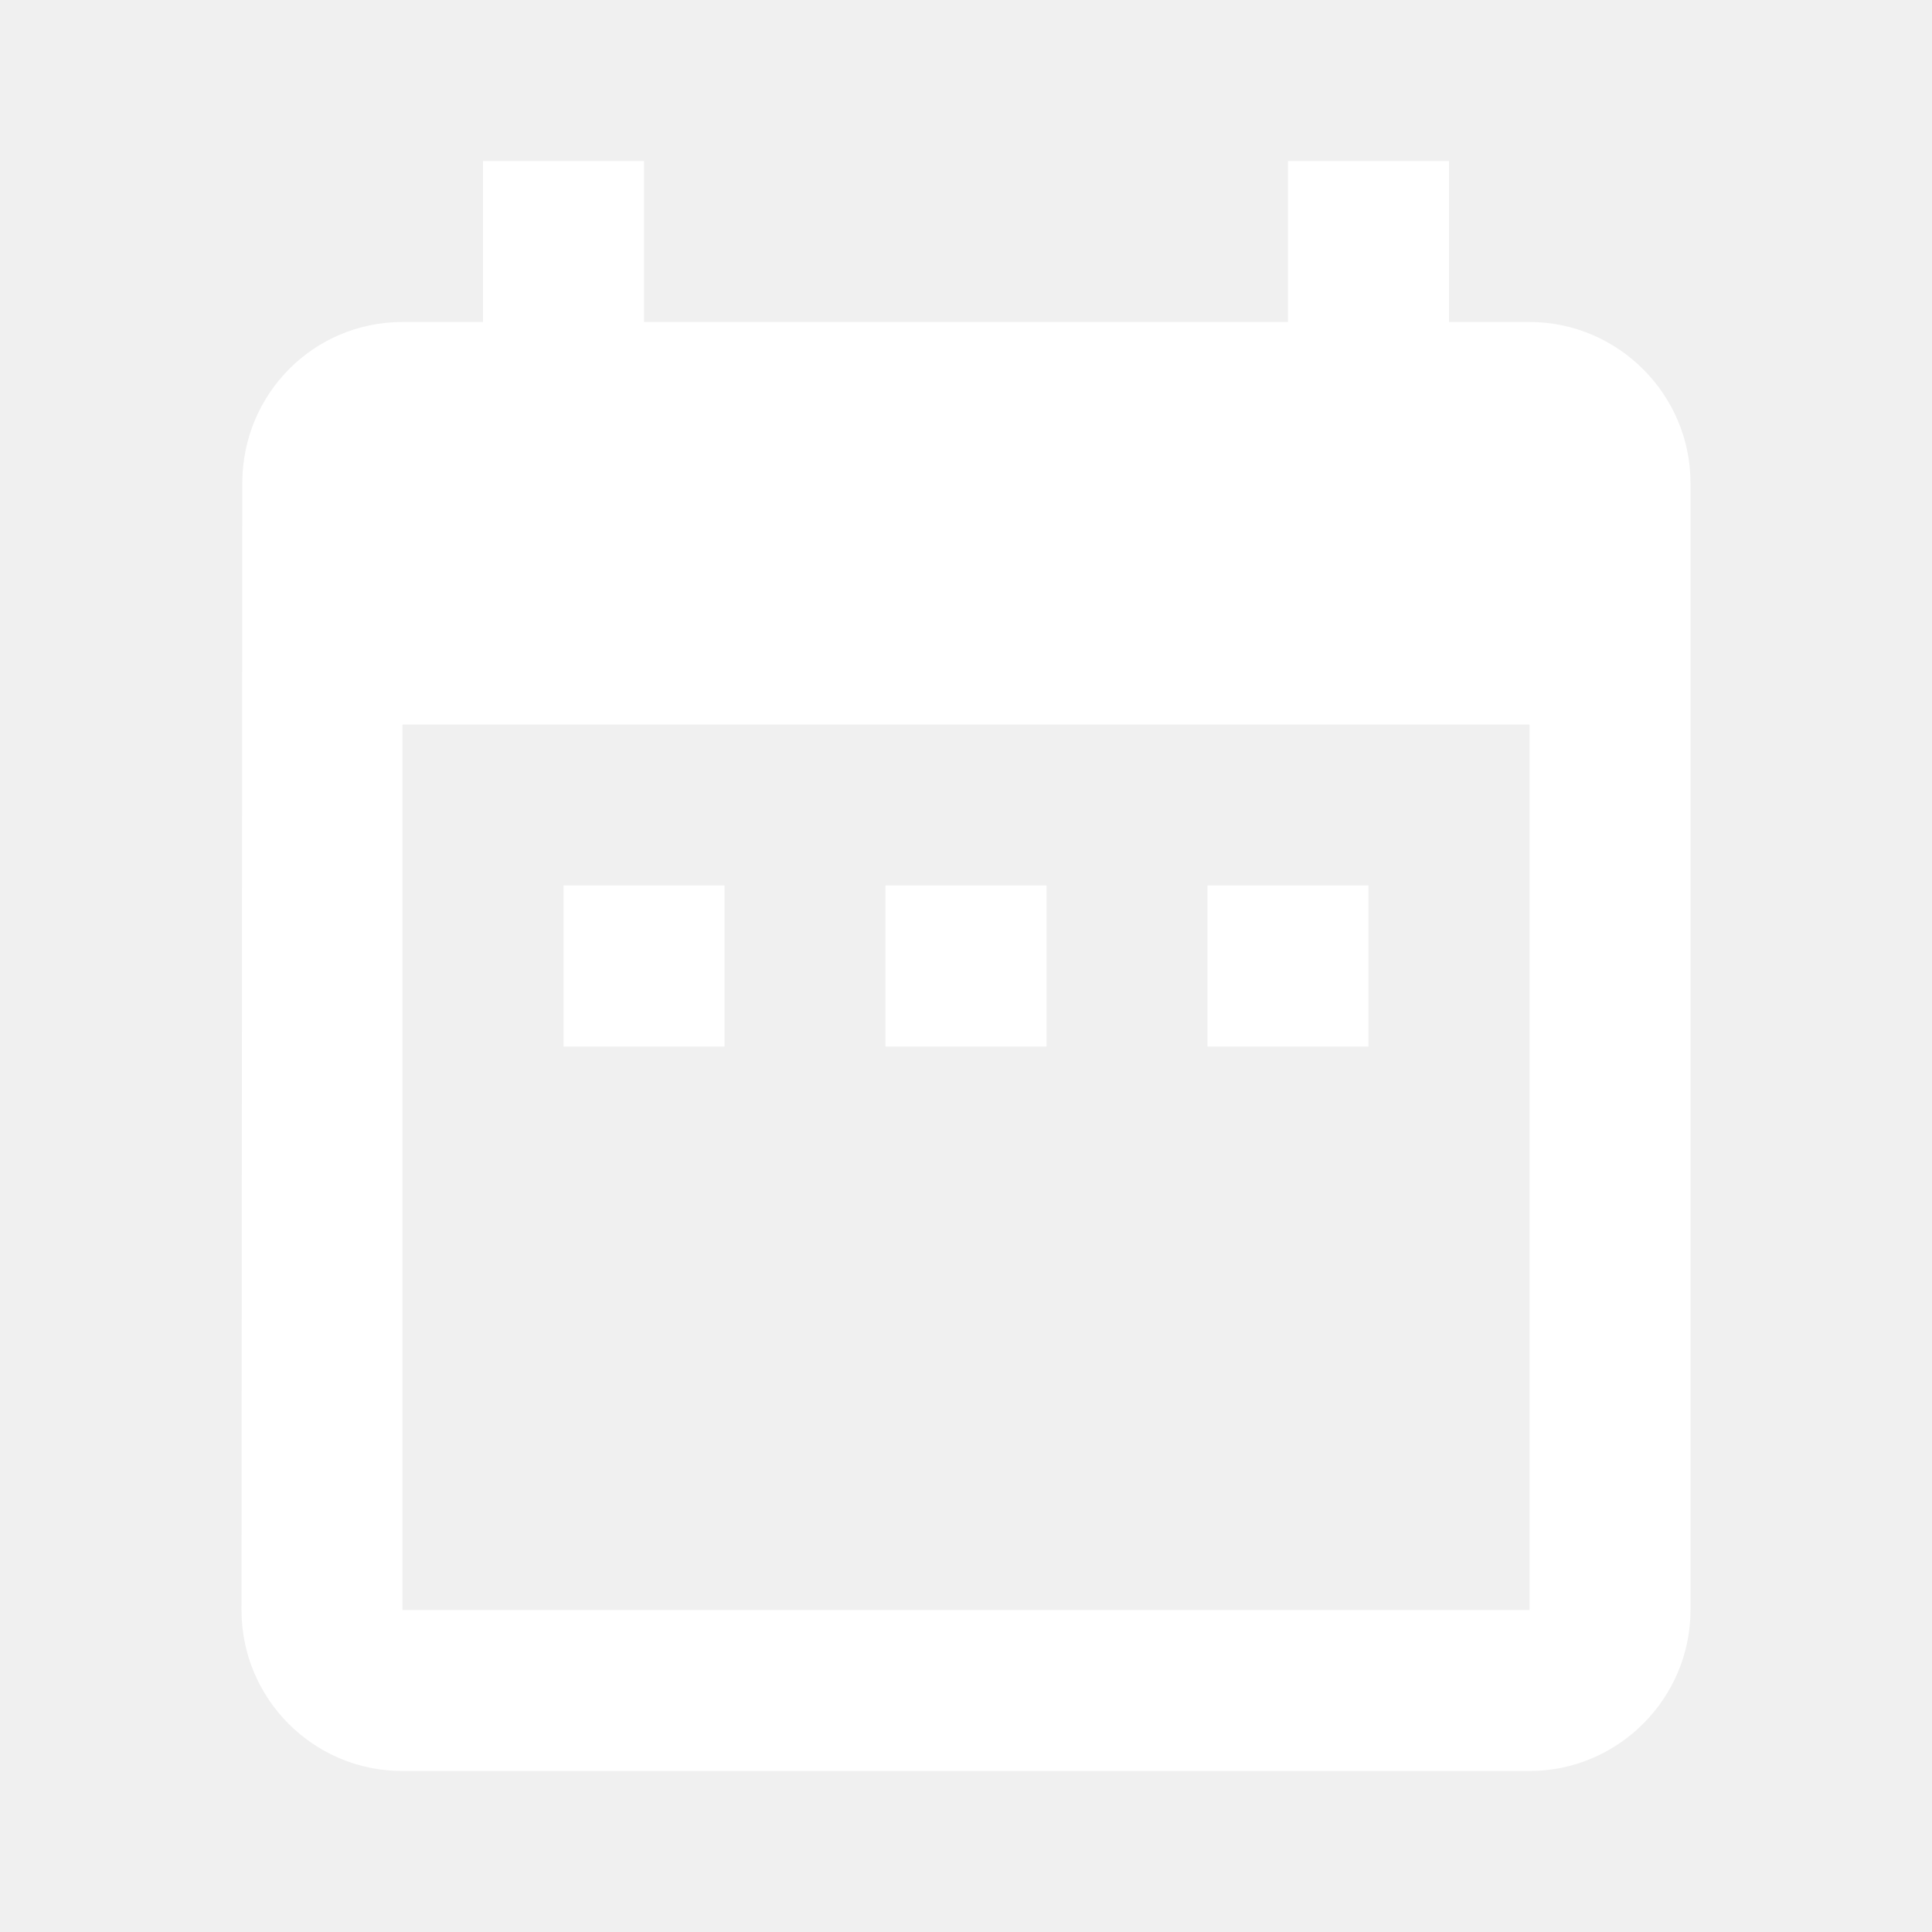
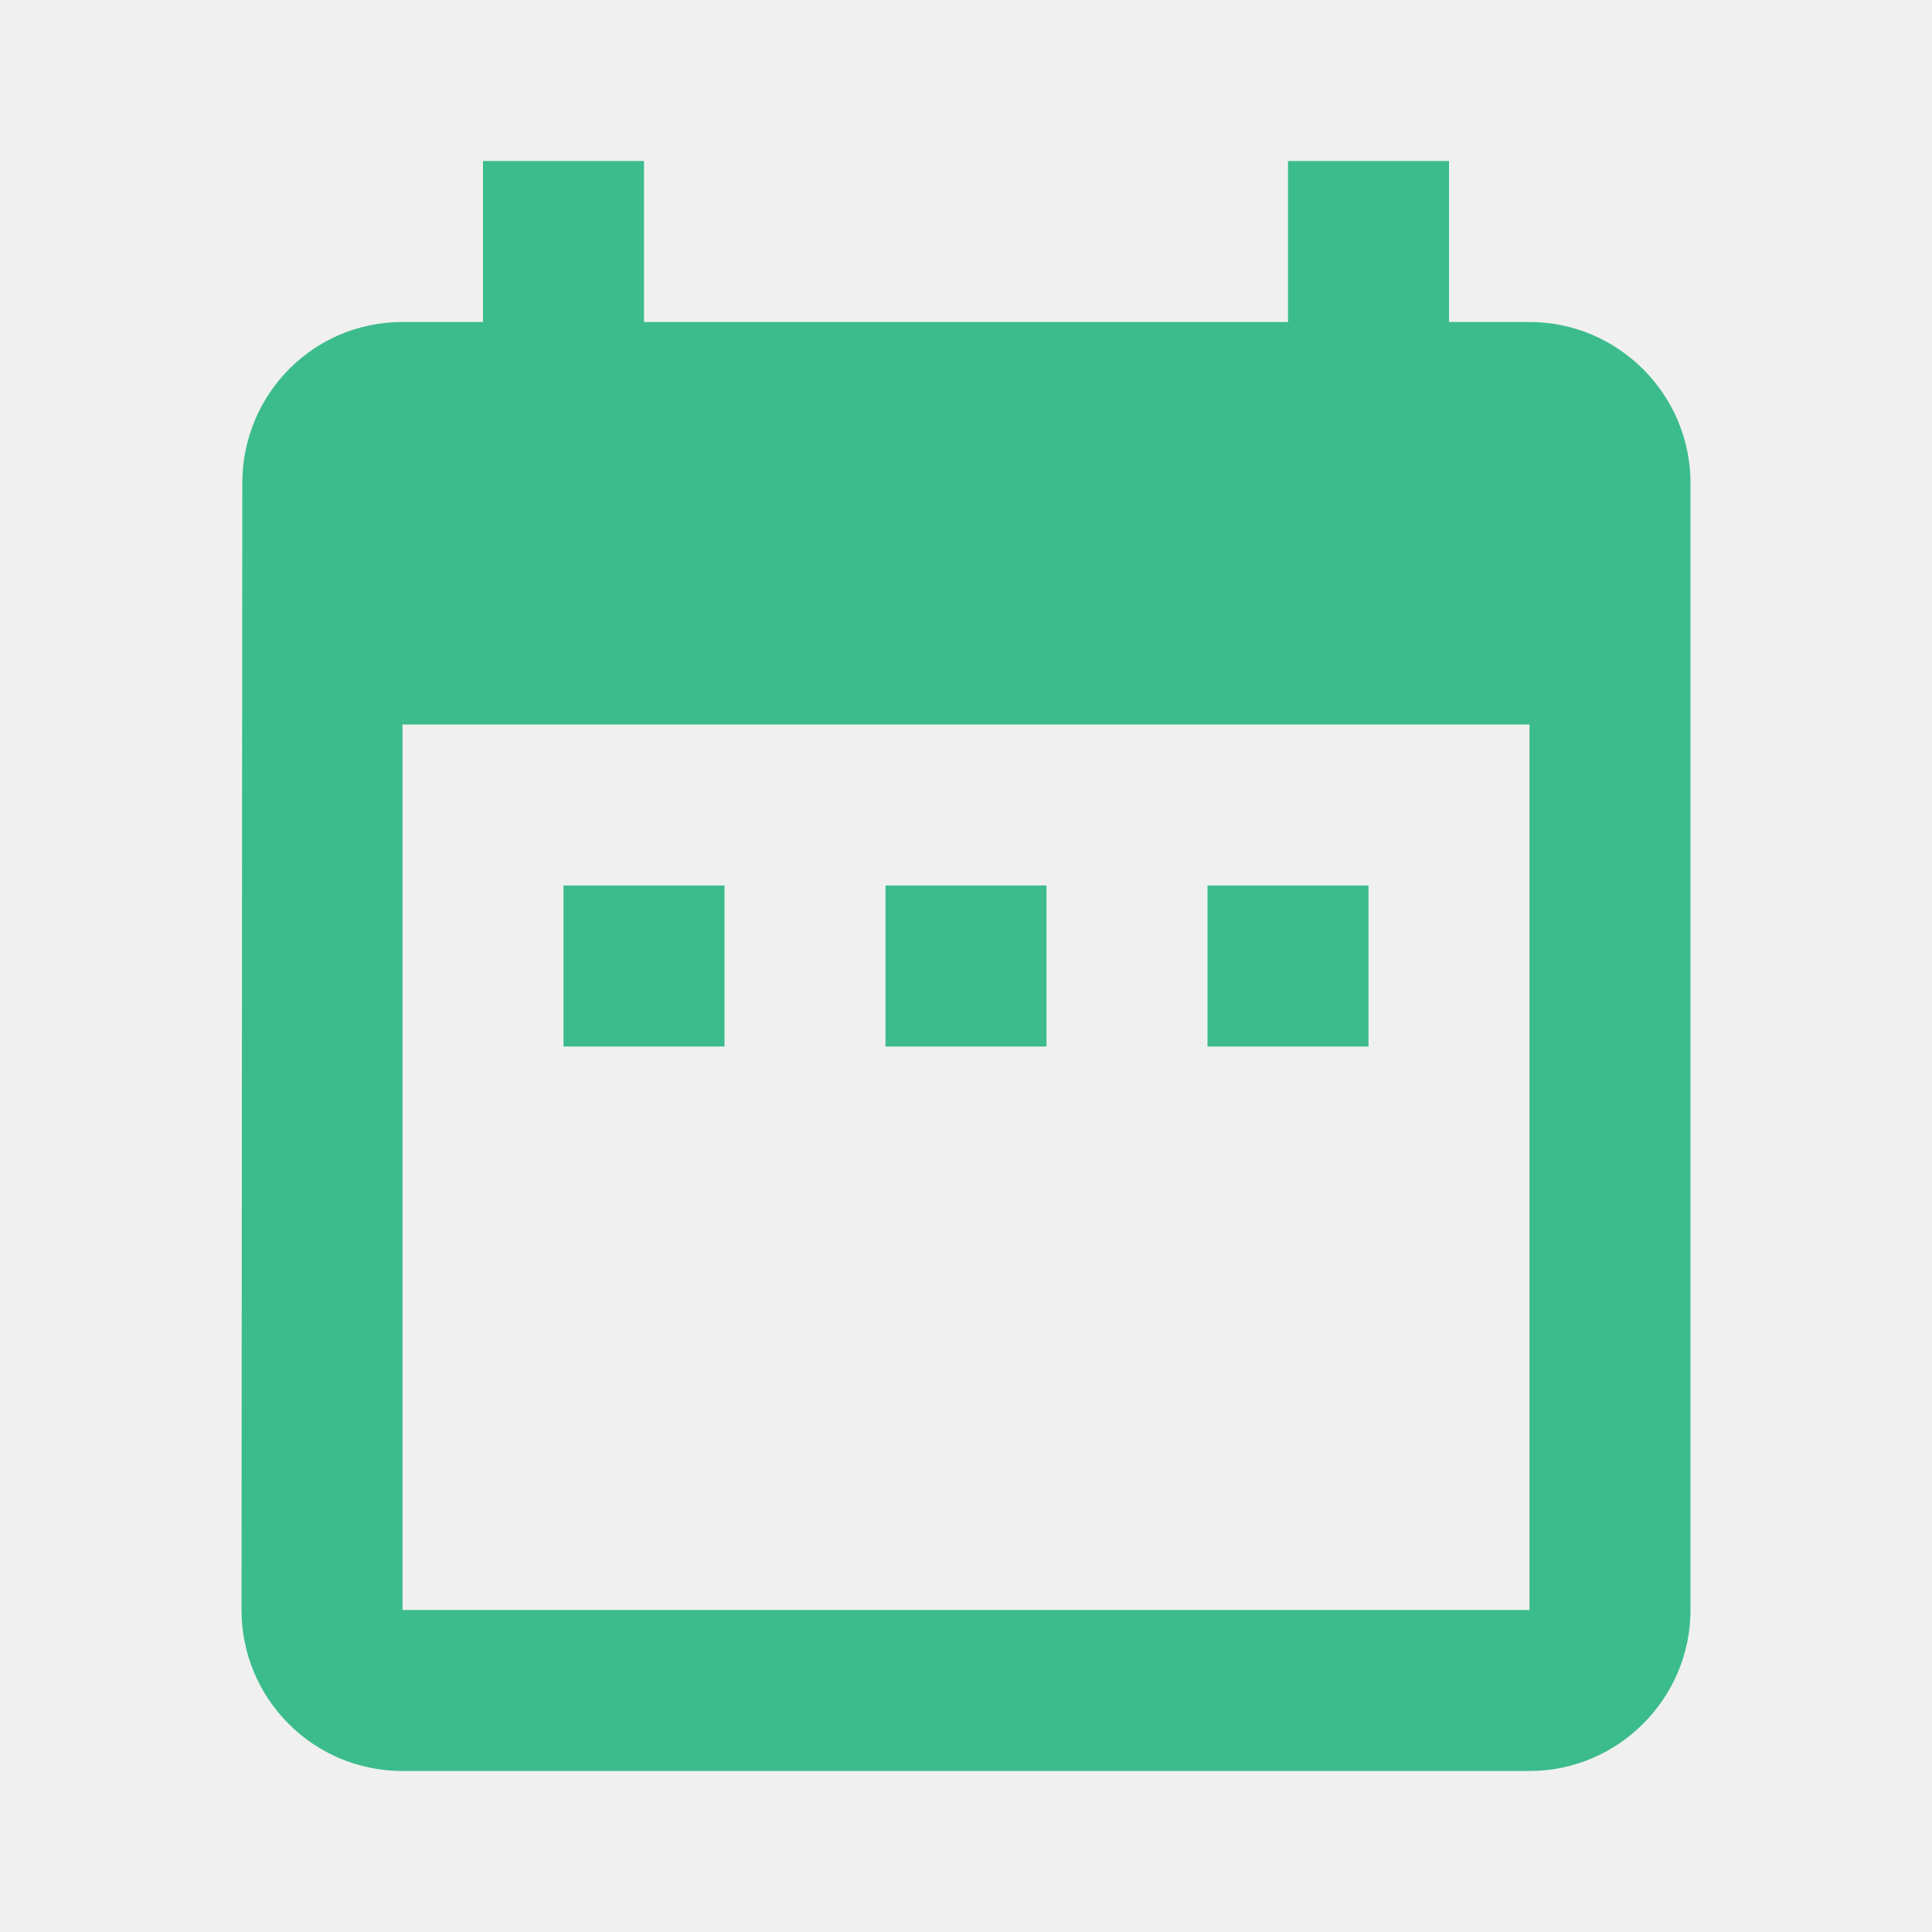
<svg xmlns="http://www.w3.org/2000/svg" fill="#FFFFFF" height="48" viewBox="0 0 24 24" width="48">
-   <path d="M9 11H7v2h2v-2zm4 0h-2v2h2v-2zm4 0h-2v2h2v-2zm2-7h-1V2h-2v2H8V2H6v2H5c-1.11 0-1.99.9-1.99 2L3 20c0 1.1.89 2 2 2h14c1.1 0 2-.9 2-2V6c0-1.1-.9-2-2-2zm0 16H5V9h14v11z" />
+   <path fill="#3cbc8d" d="M9 11H7v2h2v-2zm4 0h-2v2h2v-2zm4 0h-2v2h2v-2zm2-7h-1V2h-2v2H8V2H6v2H5c-1.11 0-1.99.9-1.99 2L3 20c0 1.1.89 2 2 2h14c1.1 0 2-.9 2-2V6c0-1.1-.9-2-2-2zm0 16H5V9h14v11z" />
  <path d="M0 0h24v24H0z" fill="none" />
</svg>
